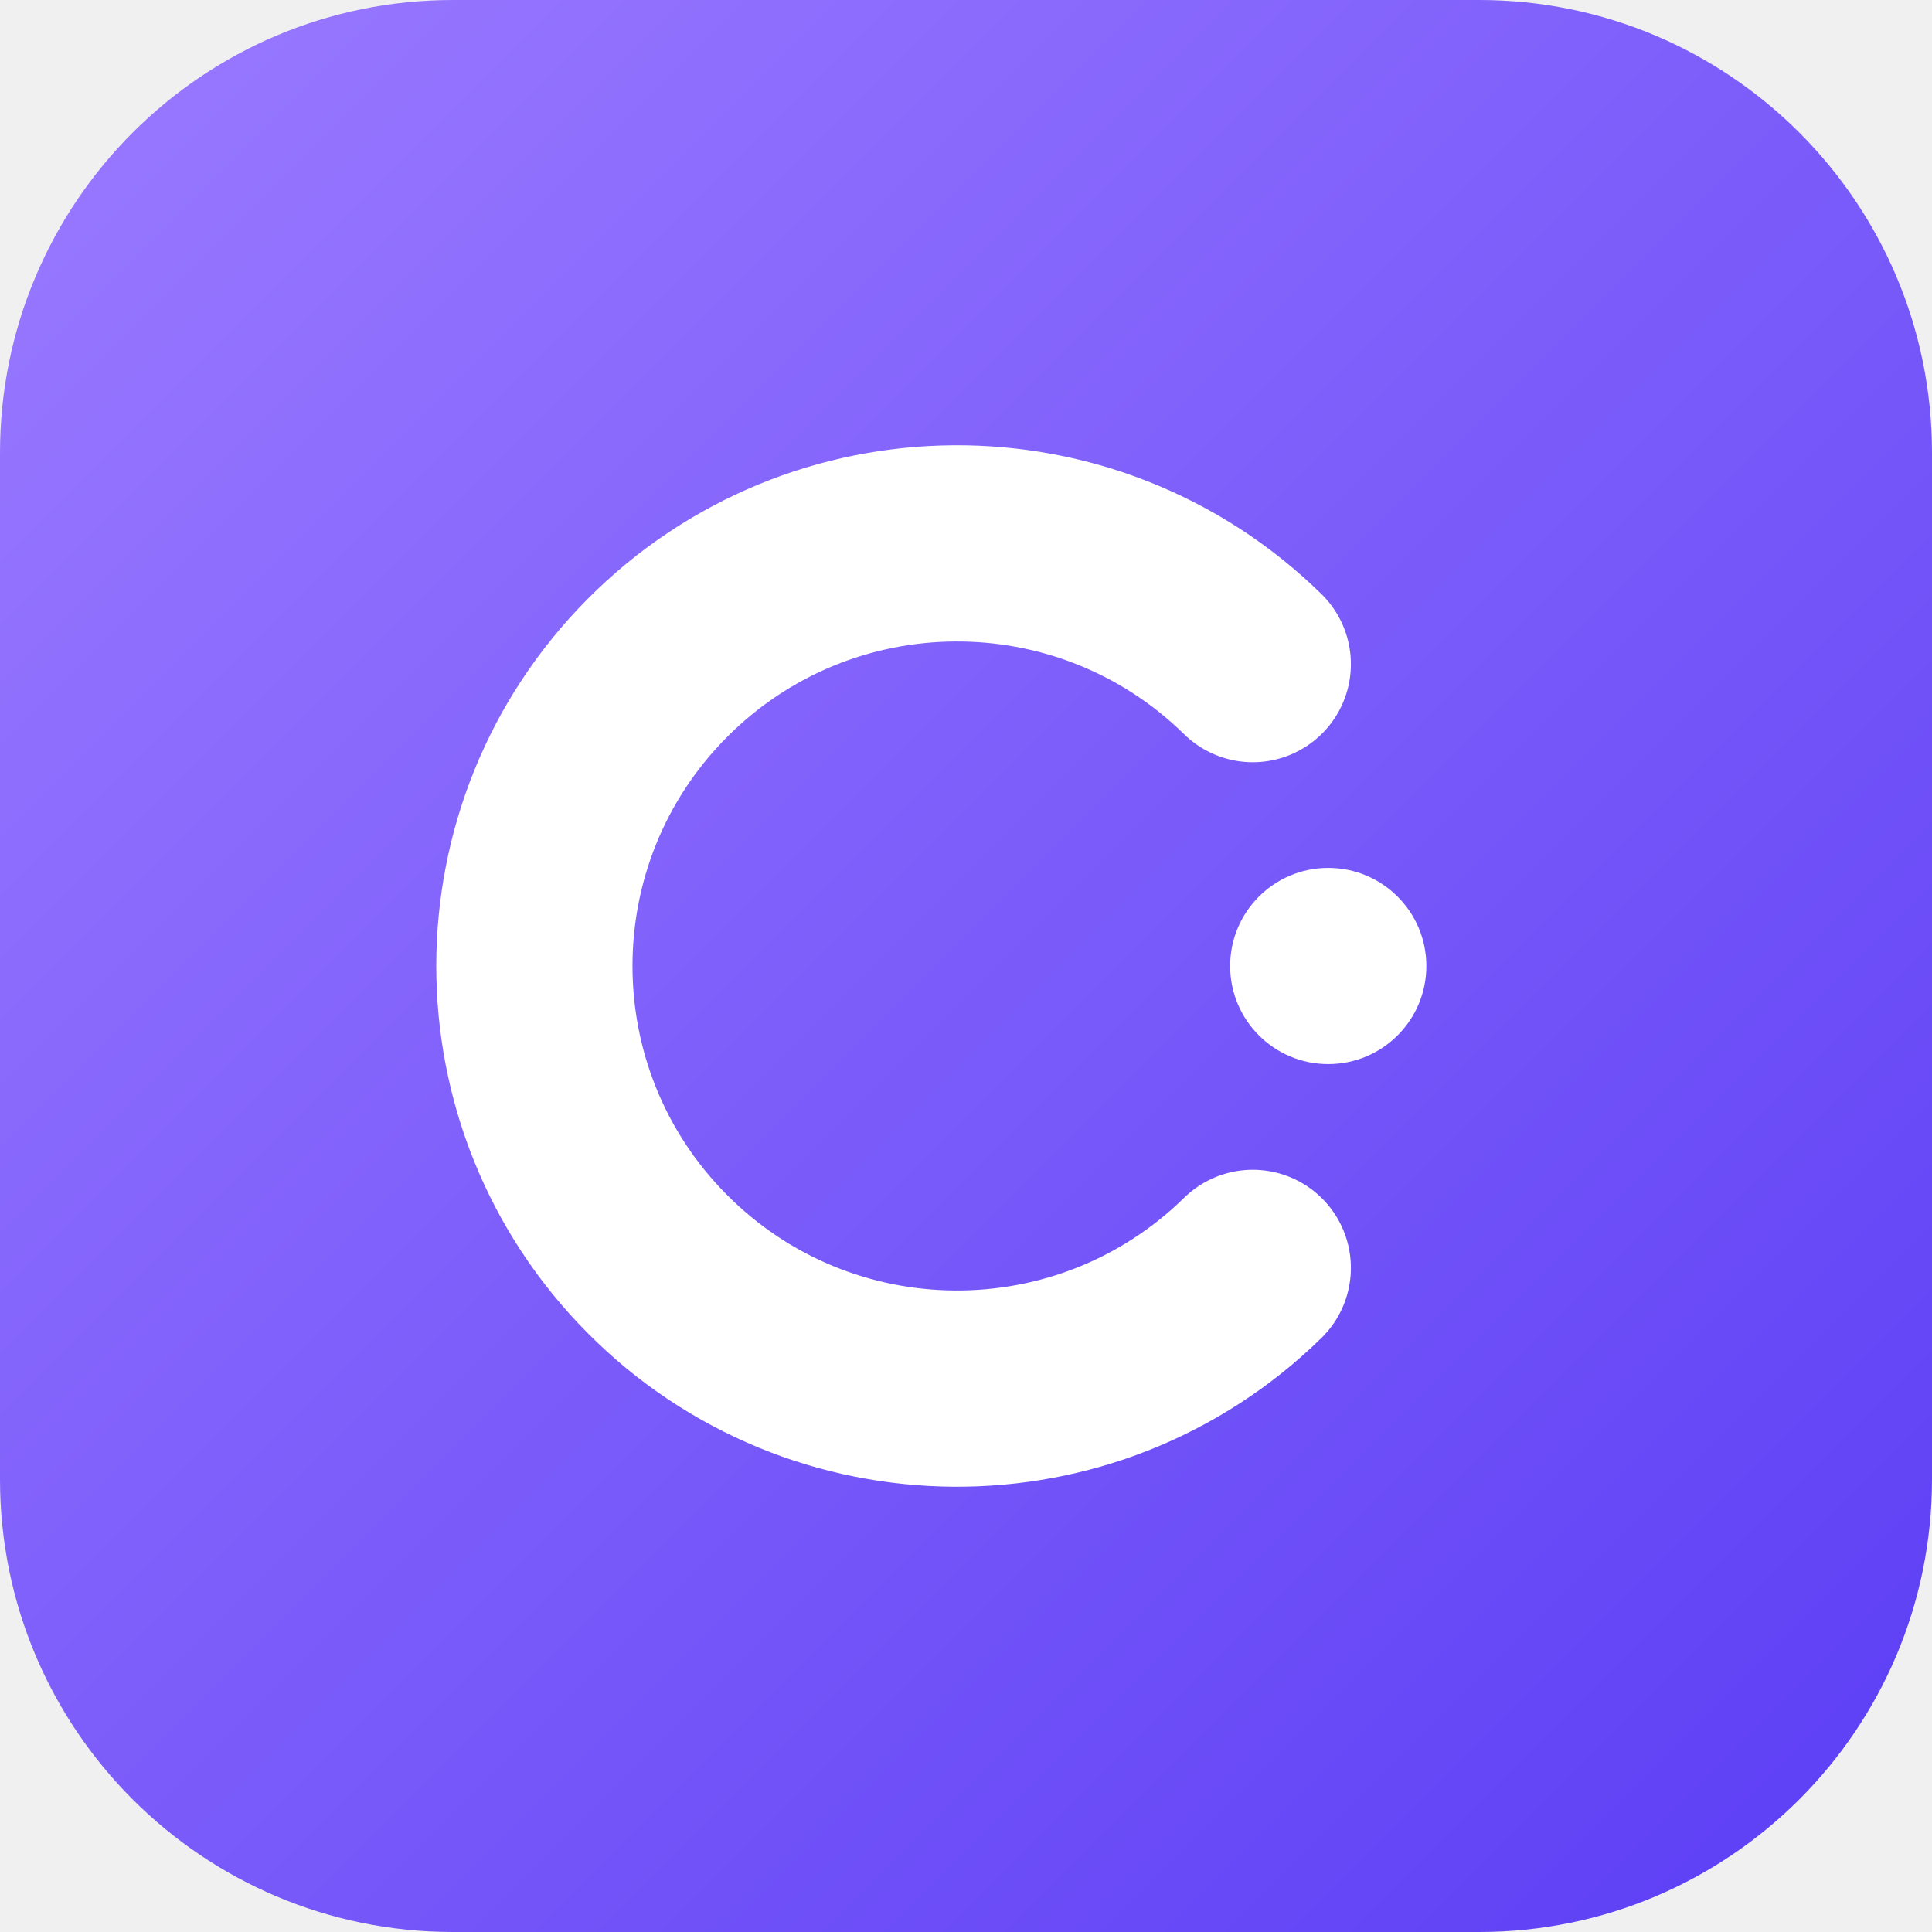
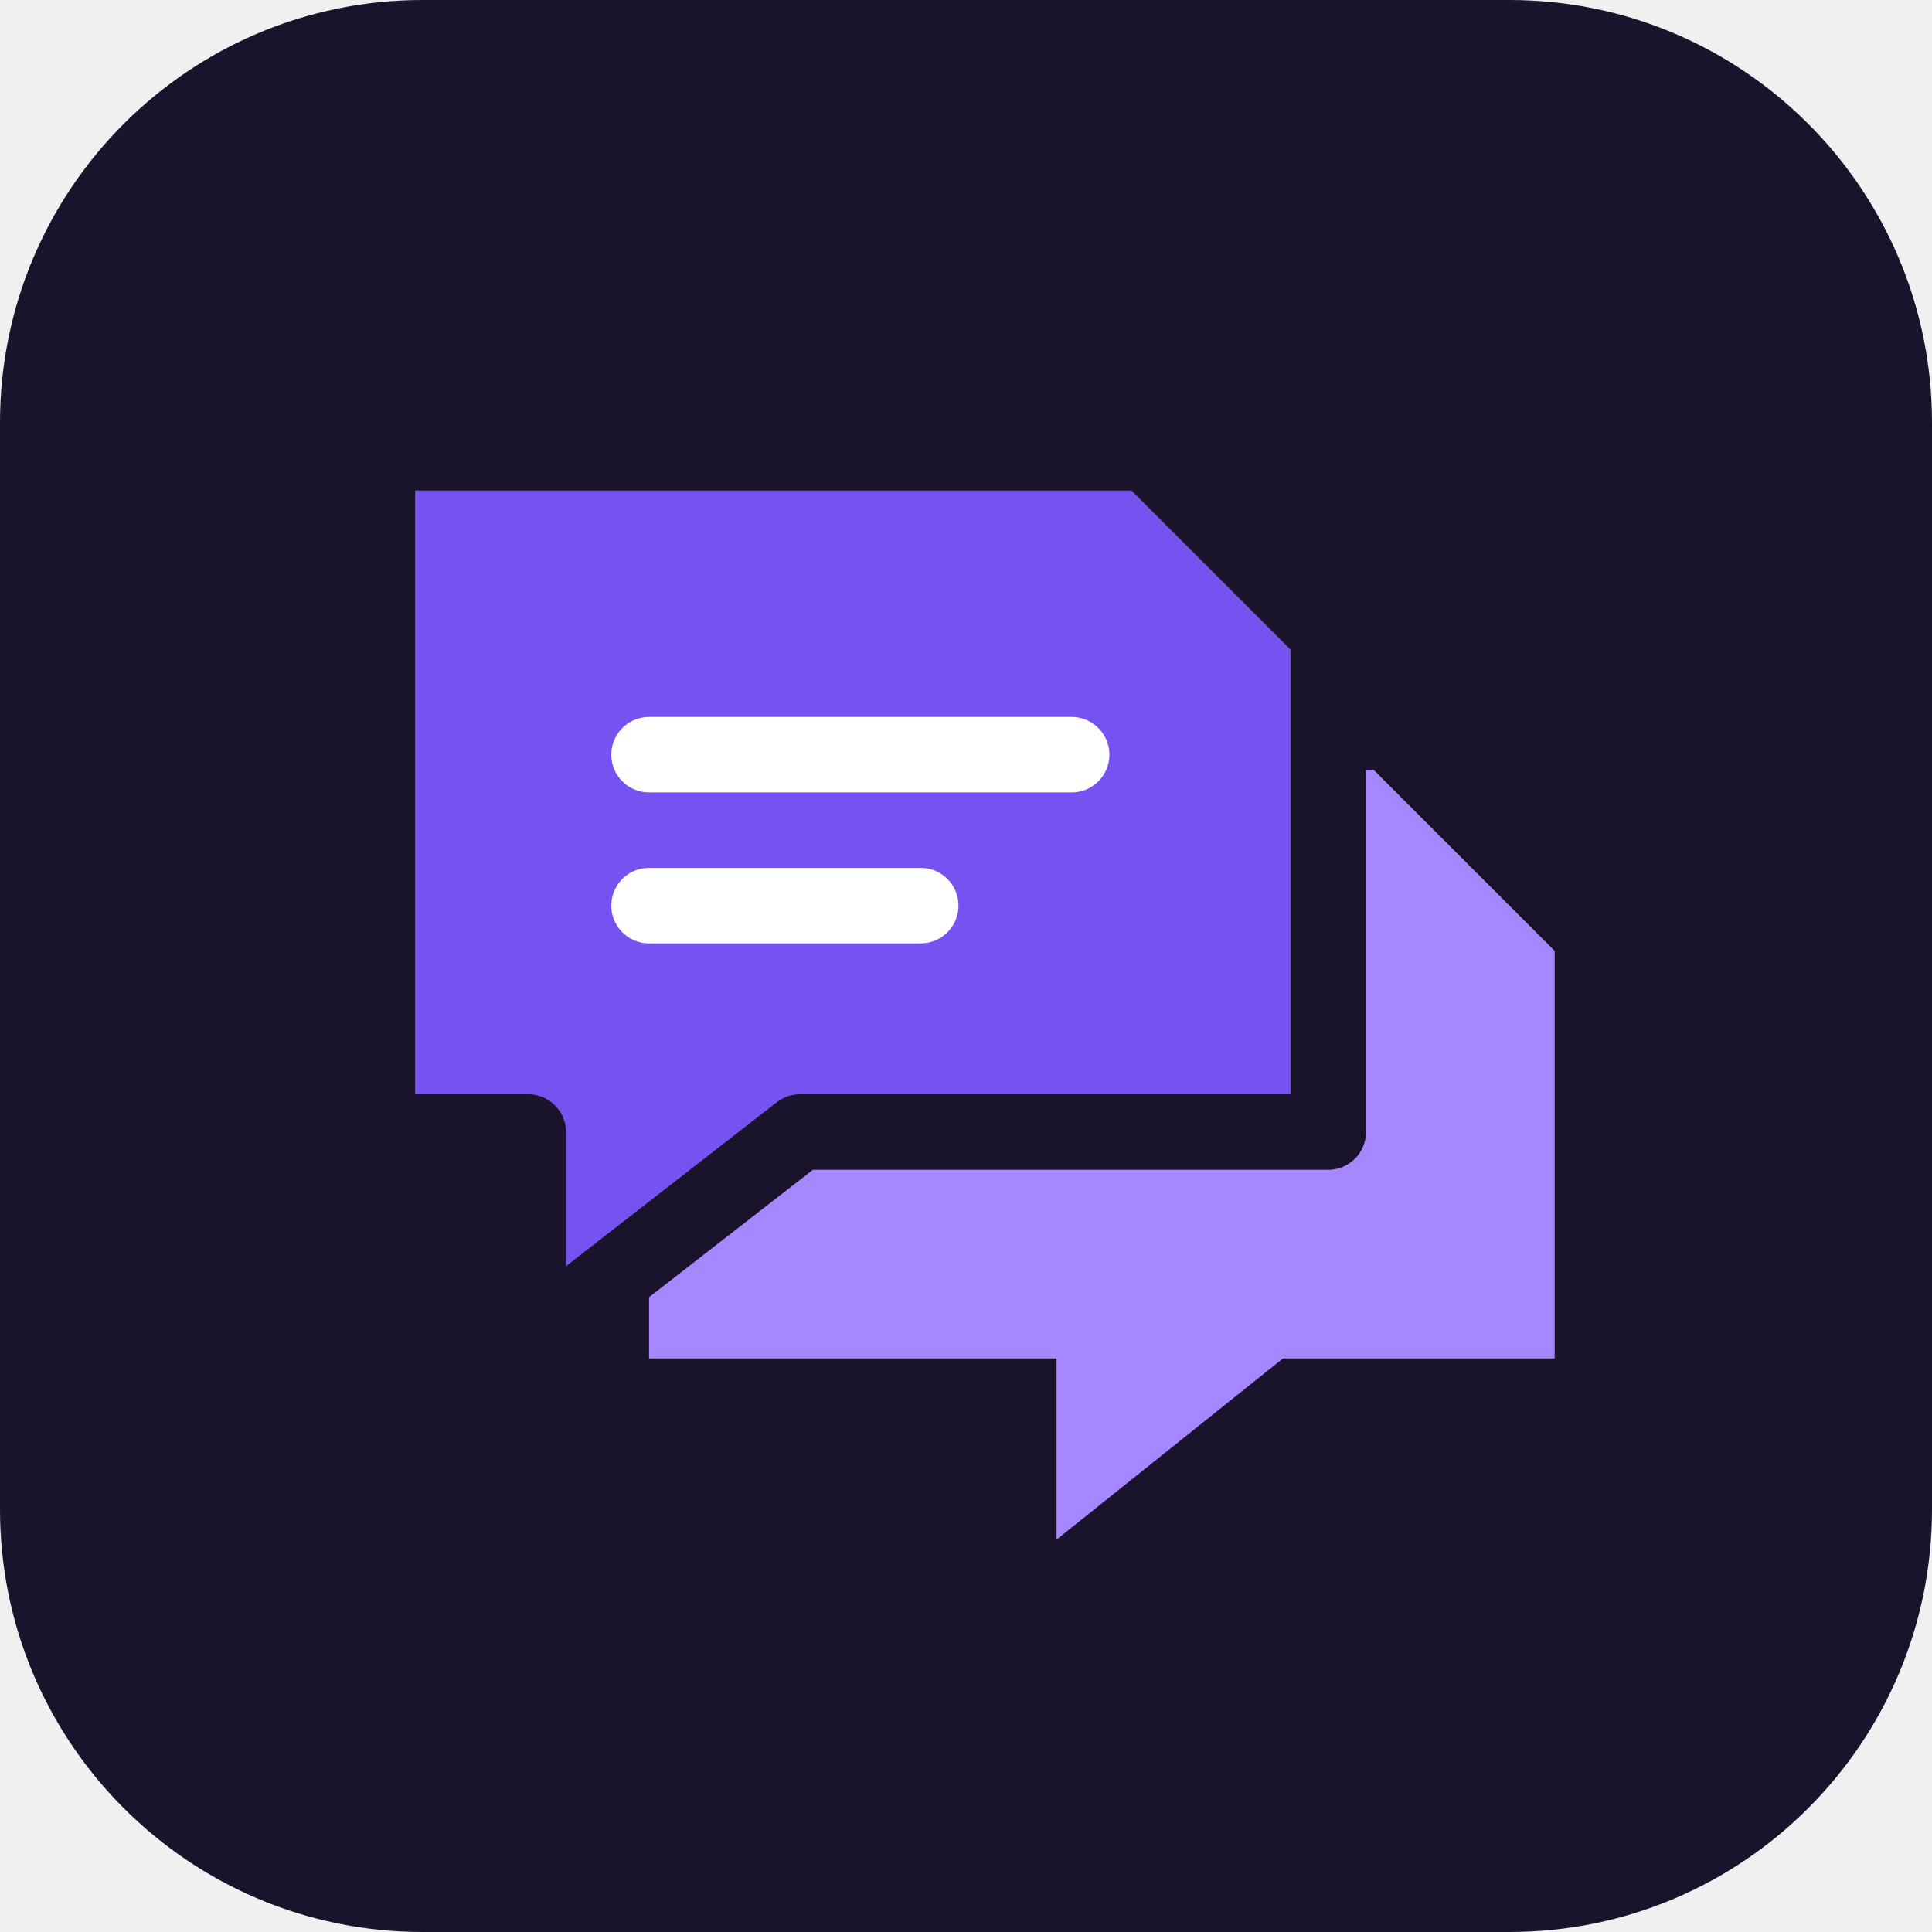
- <svg xmlns="http://www.w3.org/2000/svg" viewBox="0 0 512 512">
-   <defs>
-     <linearGradient id="g" x1="0" y1="0" x2="1" y2="1">
-       <stop offset="0" stop-color="#9b7bff" />
-       <stop offset="1" stop-color="#5b3df5" />
-     </linearGradient>
-   </defs>
-   <rect width="512" height="512" rx="120" fill="url(#g)" />
-   <path d="M332 176a112 112 0 1 0 0 160" fill="none" stroke="#fff" stroke-width="52" stroke-linecap="round" />
-   <circle cx="352" cy="256" r="26" fill="#fff" />
+ <svg xmlns="http://www.w3.org/2000/svg" viewBox="0 0 128 128">
+   <rect width="128" height="128" rx="28" fill="#19142b" />
+   <path d="M43 51h48l12 12v27H85l-15 12V90H43z" fill="#a687ff" />
+   <path d="M25 30h51l12 12v33H53L35 89V75H25z" fill="#7653f1" stroke="#19142b" stroke-width="5" stroke-linejoin="round" />
+   <path d="M43 50h28M43 60h18" stroke="#fff" stroke-width="5" stroke-linecap="round" />
</svg>
